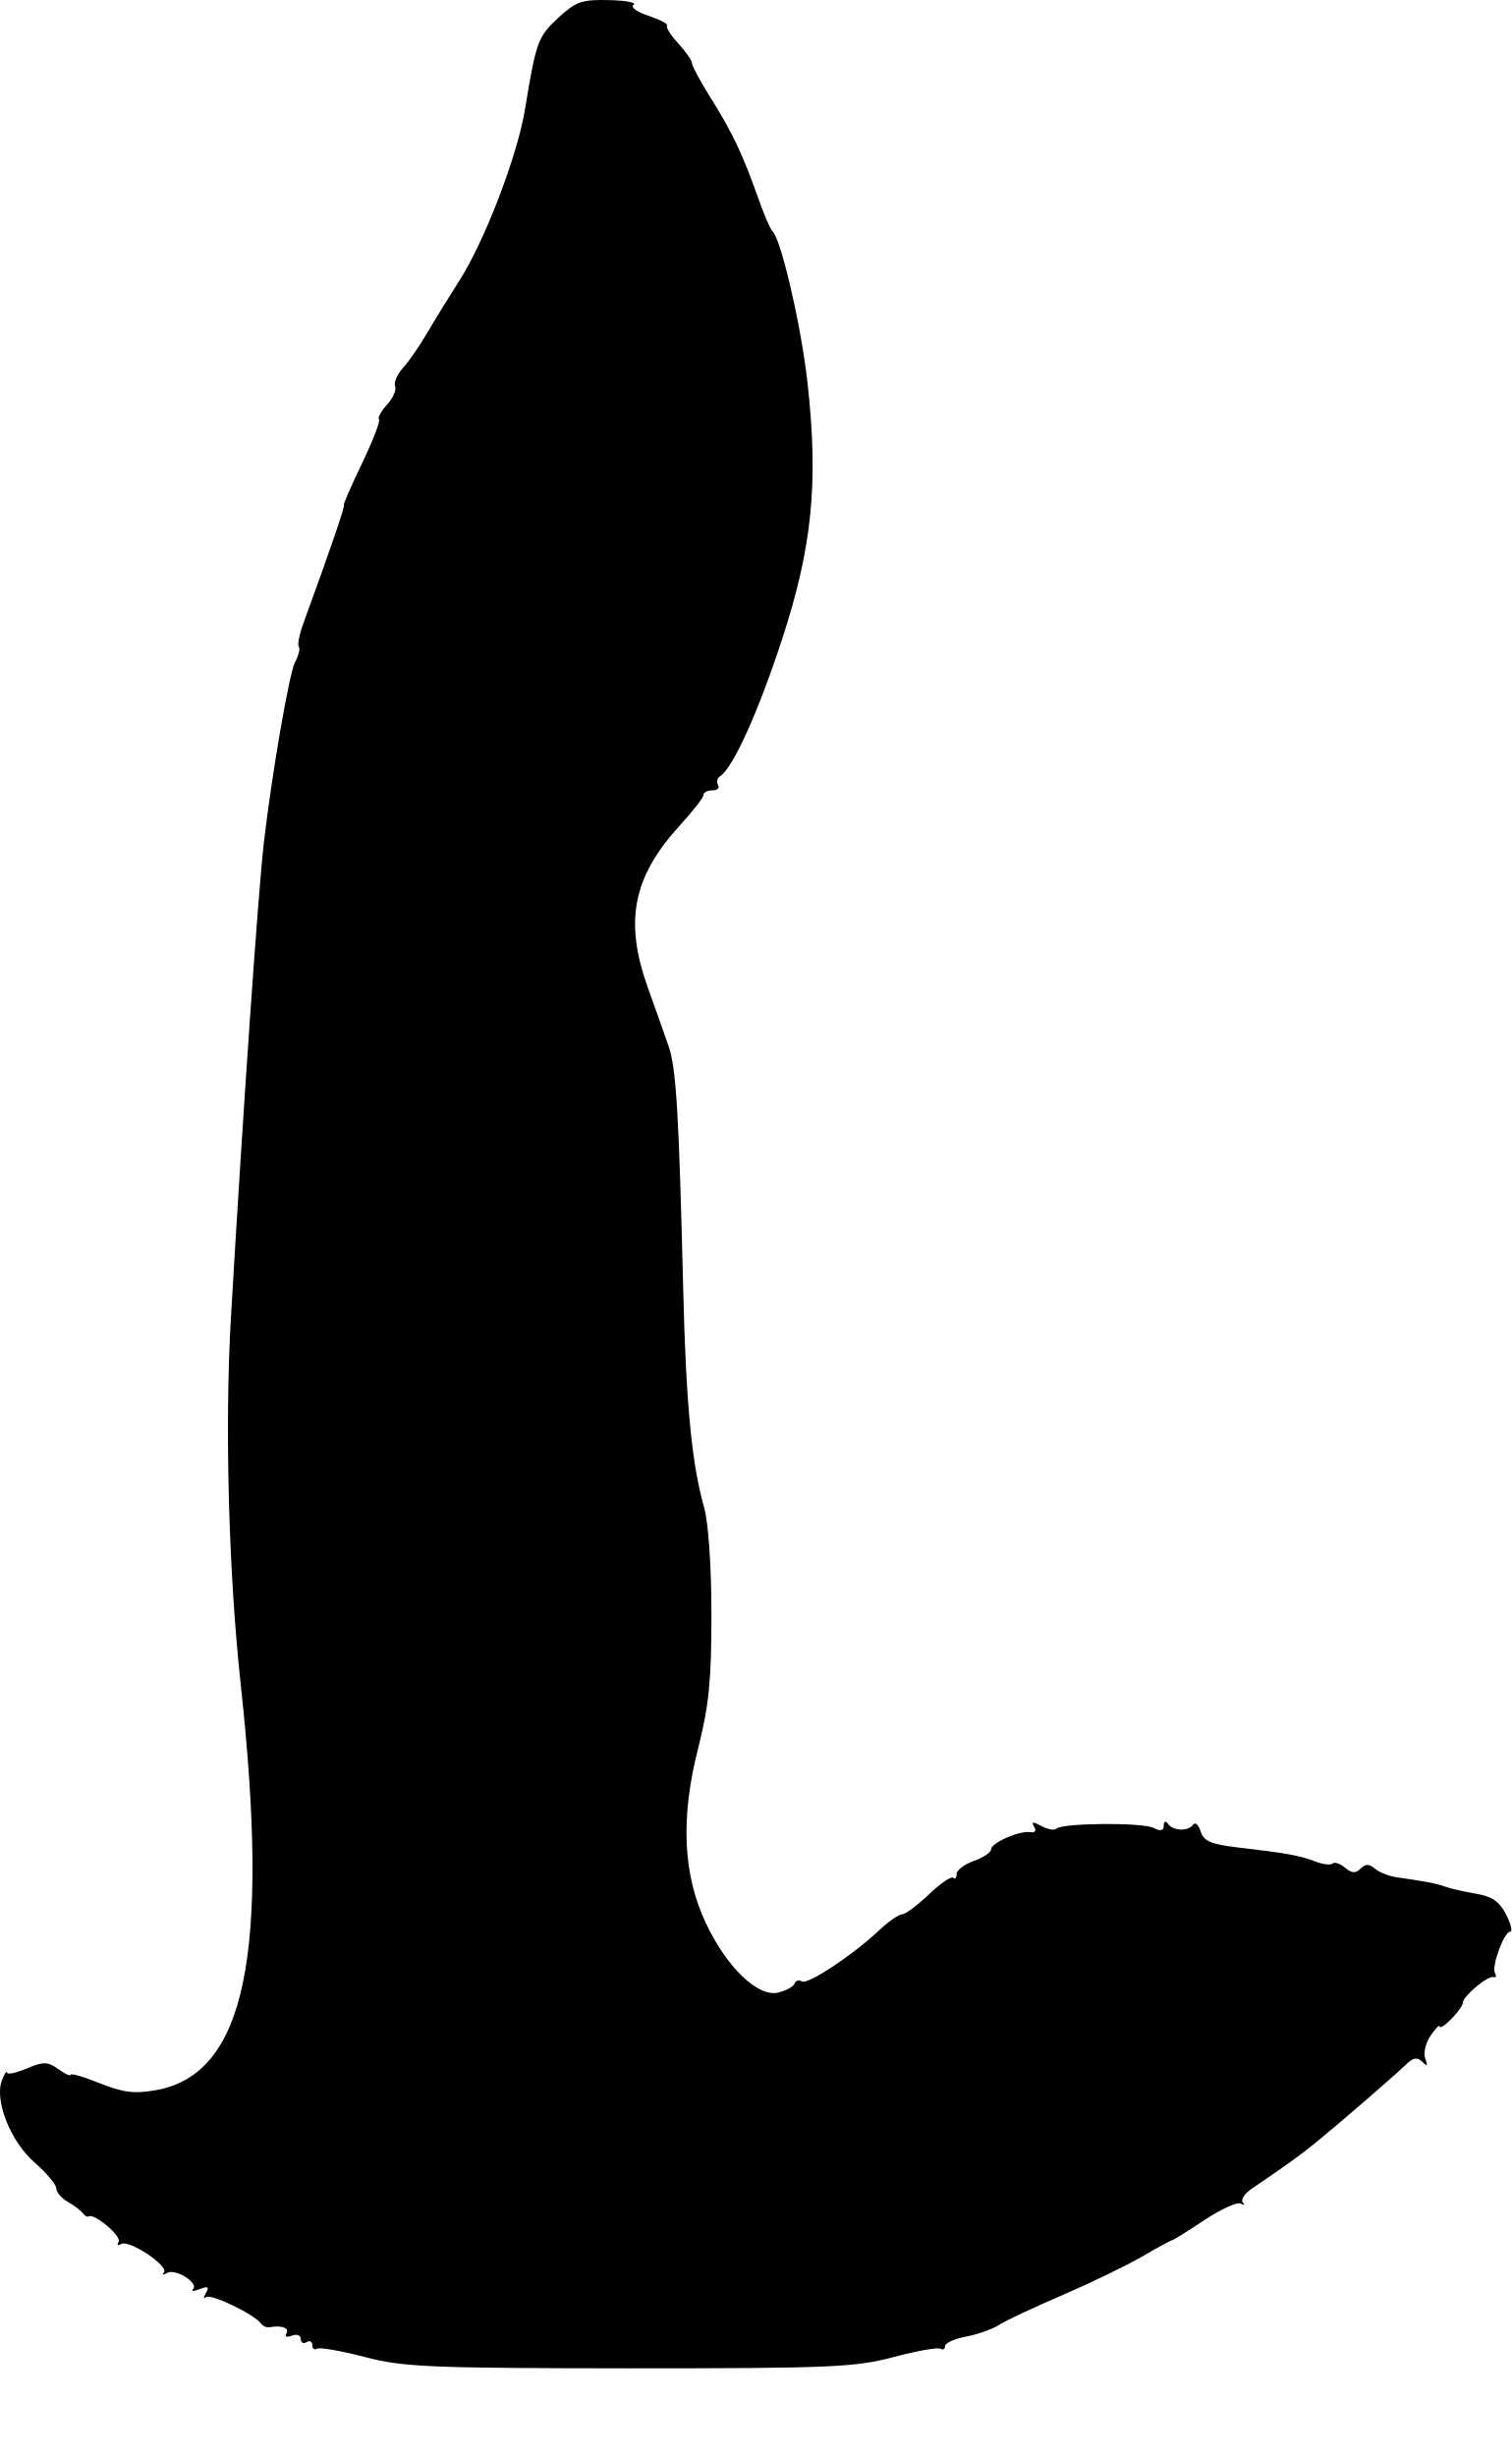
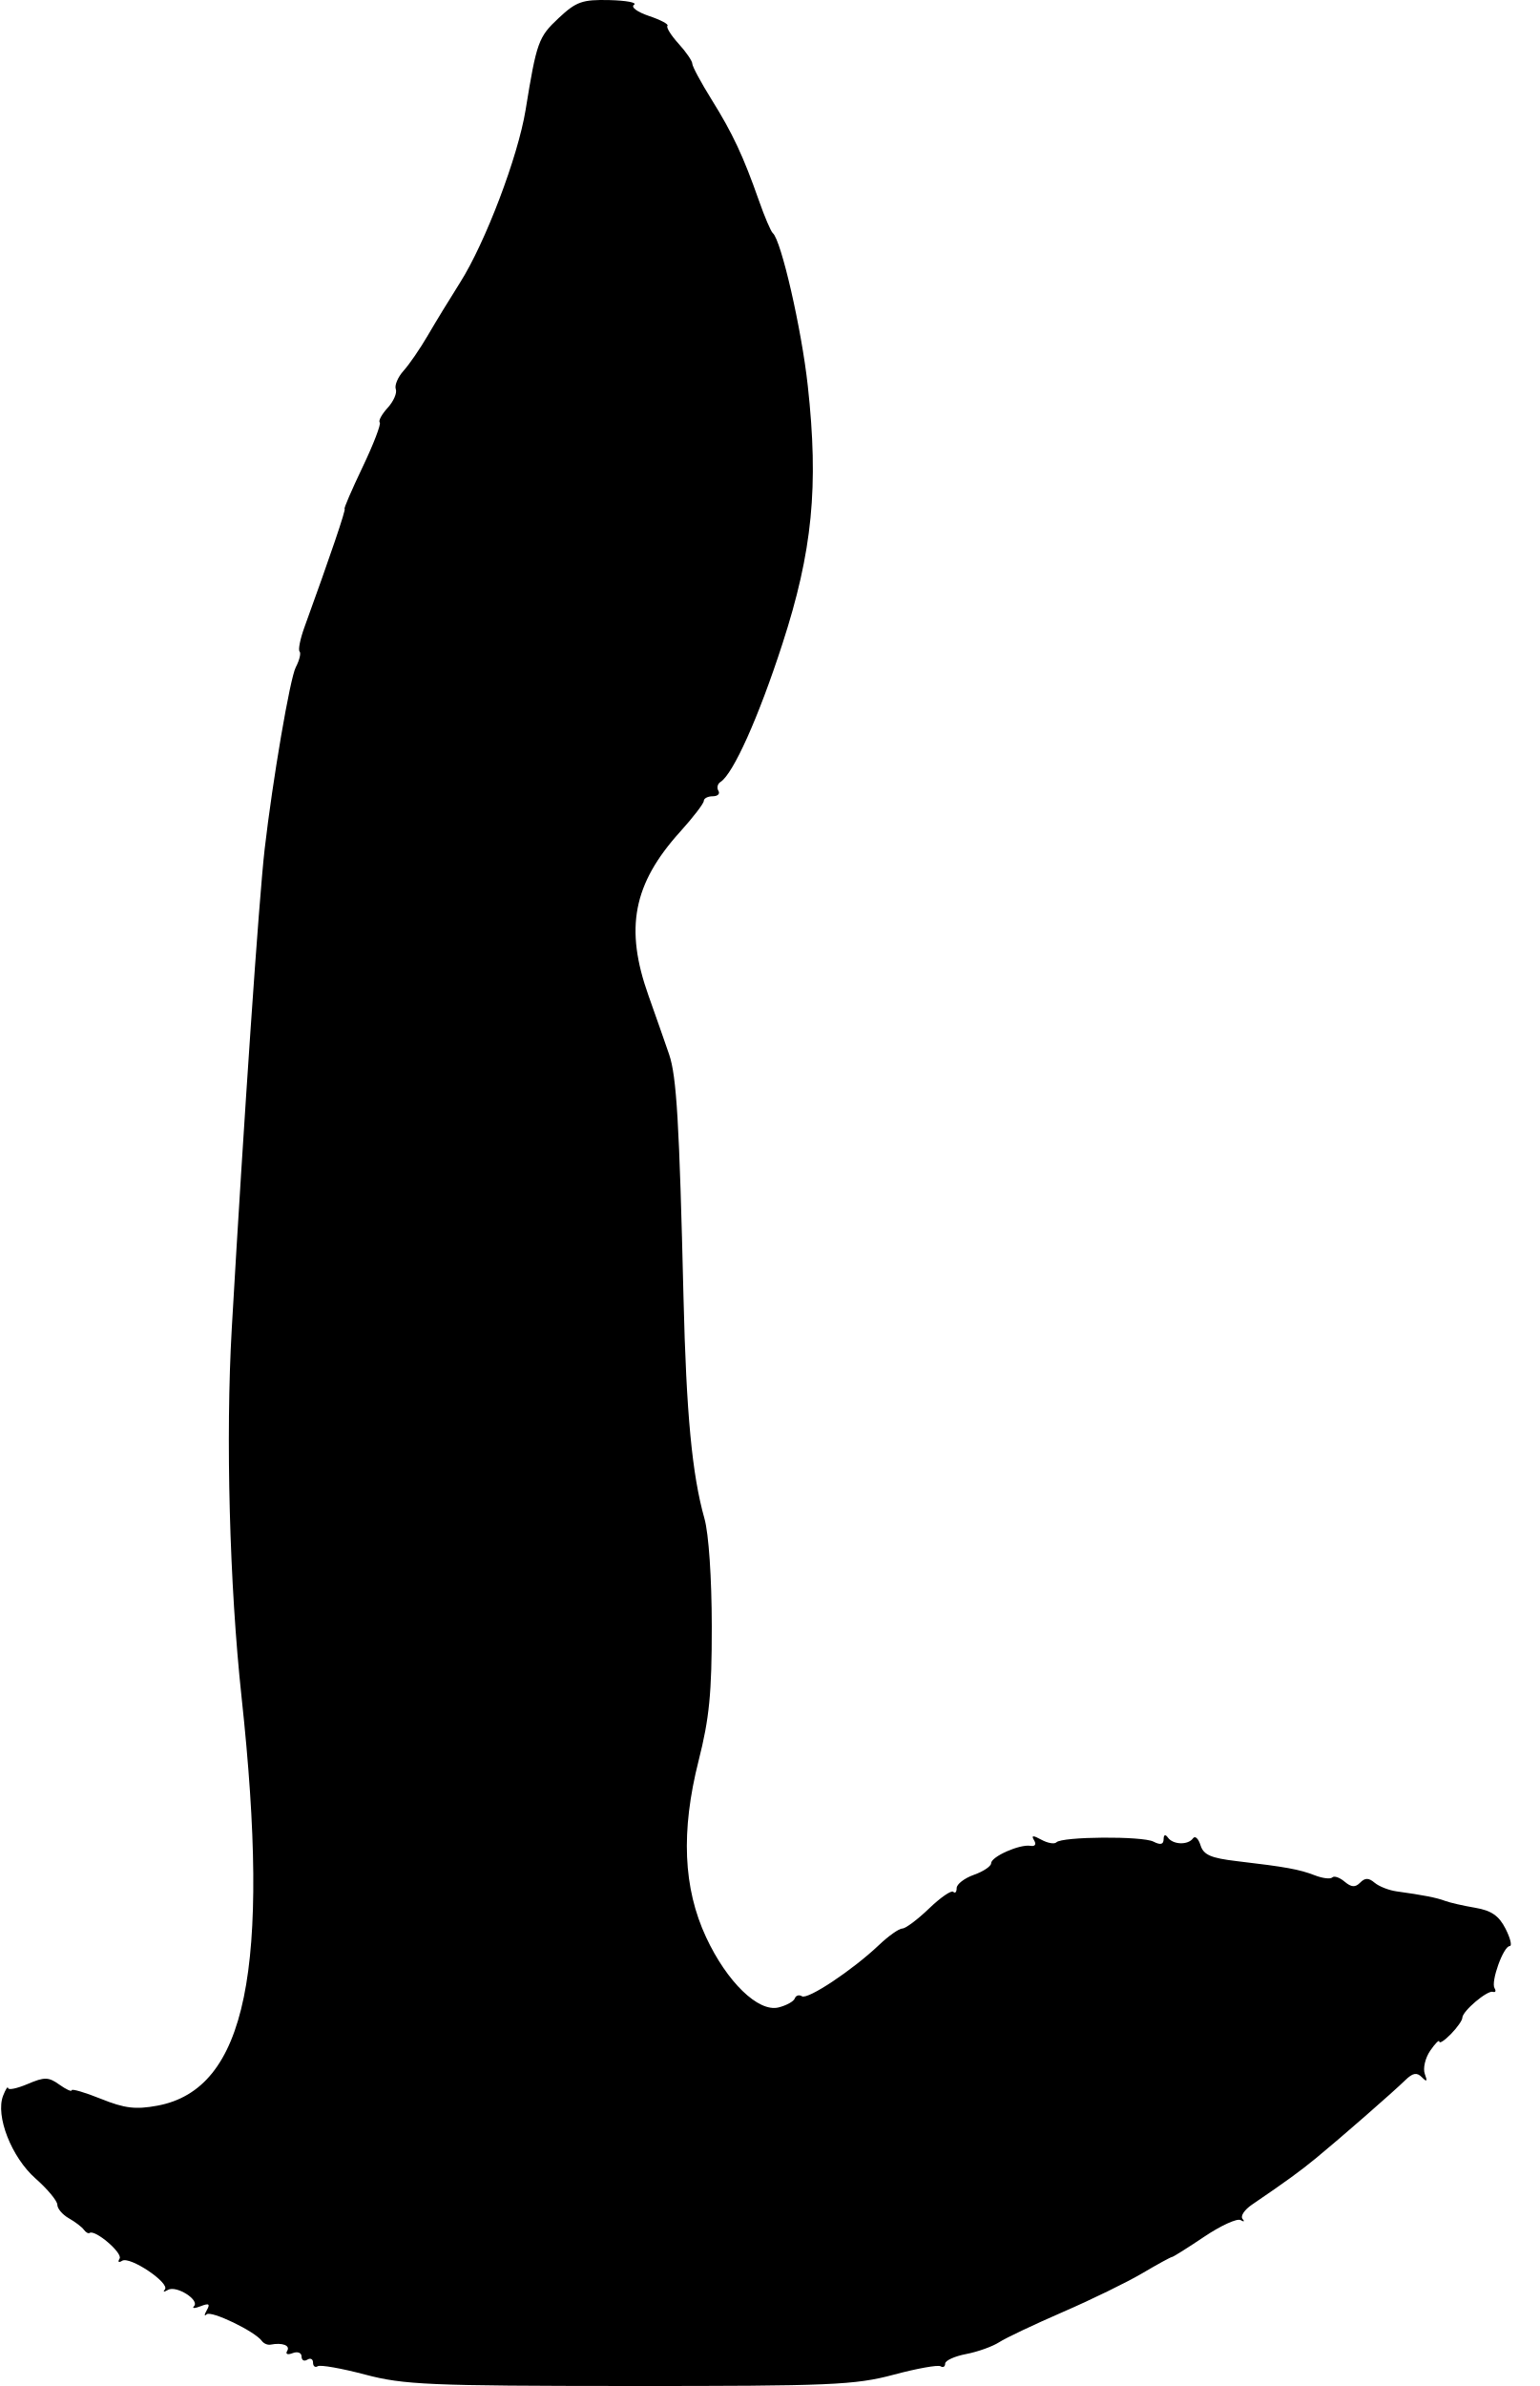
- <svg xmlns="http://www.w3.org/2000/svg" width="16" height="26" viewBox="0 0 16 26" fill="none">
-   <path fill-rule="evenodd" clip-rule="evenodd" d="M5.908 0.19C5.694 0.389 5.675 0.44 5.558 1.155C5.478 1.646 5.132 2.55 4.863 2.97C4.754 3.141 4.599 3.392 4.52 3.528C4.44 3.664 4.326 3.829 4.265 3.896C4.205 3.962 4.167 4.049 4.183 4.089C4.198 4.129 4.159 4.217 4.096 4.285C4.034 4.353 3.996 4.422 4.012 4.439C4.029 4.455 3.947 4.666 3.831 4.908C3.715 5.149 3.629 5.347 3.64 5.347C3.658 5.347 3.488 5.842 3.215 6.589C3.169 6.713 3.146 6.829 3.163 6.846C3.18 6.863 3.162 6.938 3.122 7.012C3.062 7.127 2.877 8.195 2.793 8.922C2.733 9.442 2.573 11.746 2.444 13.959C2.378 15.095 2.42 16.655 2.548 17.829C2.859 20.692 2.598 21.953 1.657 22.126C1.425 22.168 1.309 22.154 1.059 22.055C0.888 21.986 0.748 21.945 0.748 21.964C0.748 21.982 0.689 21.956 0.617 21.904C0.503 21.824 0.459 21.823 0.282 21.898C0.17 21.945 0.076 21.965 0.074 21.941C0.071 21.917 0.048 21.953 0.021 22.021C-0.062 22.233 0.11 22.669 0.364 22.891C0.492 23.002 0.596 23.127 0.596 23.167C0.596 23.207 0.65 23.271 0.717 23.309C0.784 23.347 0.856 23.401 0.876 23.429C0.897 23.457 0.924 23.473 0.937 23.464C0.994 23.423 1.291 23.674 1.256 23.733C1.234 23.769 1.245 23.779 1.282 23.756C1.364 23.704 1.794 23.991 1.735 24.058C1.711 24.084 1.726 24.086 1.768 24.062C1.856 24.011 2.108 24.168 2.043 24.234C2.02 24.258 2.052 24.258 2.115 24.233C2.203 24.199 2.218 24.209 2.179 24.276C2.152 24.324 2.151 24.343 2.178 24.319C2.226 24.275 2.689 24.497 2.763 24.598C2.783 24.625 2.824 24.643 2.854 24.637C2.98 24.613 3.067 24.645 3.032 24.702C3.011 24.737 3.035 24.747 3.089 24.726C3.141 24.706 3.184 24.722 3.184 24.761C3.184 24.801 3.211 24.816 3.245 24.795C3.278 24.774 3.306 24.788 3.306 24.826C3.306 24.864 3.328 24.881 3.355 24.864C3.383 24.847 3.609 24.886 3.858 24.951C4.267 25.059 4.538 25.07 6.659 25.072C8.789 25.072 9.05 25.061 9.457 24.953C9.704 24.887 9.928 24.848 9.955 24.864C9.982 24.881 10.004 24.869 10.004 24.837C10.004 24.804 10.104 24.759 10.226 24.736C10.348 24.713 10.506 24.657 10.576 24.612C10.647 24.566 10.951 24.423 11.253 24.294C11.554 24.164 11.932 23.981 12.093 23.887C12.253 23.793 12.395 23.716 12.407 23.716C12.419 23.716 12.573 23.62 12.749 23.503C12.925 23.386 13.099 23.307 13.135 23.328C13.172 23.349 13.181 23.343 13.156 23.316C13.131 23.288 13.175 23.221 13.255 23.167C13.62 22.92 13.762 22.817 13.932 22.679C14.184 22.474 14.753 21.981 14.881 21.858C14.96 21.781 15.003 21.774 15.056 21.827C15.11 21.881 15.117 21.872 15.087 21.793C15.066 21.735 15.091 21.625 15.145 21.548C15.198 21.471 15.241 21.428 15.241 21.453C15.241 21.477 15.296 21.442 15.363 21.374C15.43 21.306 15.485 21.229 15.485 21.203C15.485 21.134 15.75 20.911 15.809 20.93C15.837 20.938 15.845 20.921 15.826 20.891C15.785 20.823 15.921 20.449 15.987 20.449C16.014 20.449 15.994 20.367 15.943 20.267C15.873 20.13 15.793 20.075 15.622 20.047C15.496 20.025 15.353 19.993 15.302 19.974C15.211 19.94 15.071 19.913 14.788 19.874C14.707 19.863 14.602 19.822 14.555 19.783C14.493 19.73 14.454 19.73 14.402 19.782C14.351 19.834 14.309 19.832 14.238 19.772C14.185 19.728 14.127 19.708 14.107 19.728C14.088 19.747 14.005 19.738 13.923 19.706C13.759 19.643 13.617 19.617 13.098 19.557C12.82 19.524 12.742 19.491 12.71 19.389C12.688 19.319 12.653 19.286 12.631 19.316C12.579 19.389 12.42 19.385 12.365 19.309C12.338 19.271 12.32 19.278 12.319 19.326C12.319 19.381 12.286 19.389 12.212 19.351C12.094 19.291 11.243 19.298 11.183 19.359C11.162 19.38 11.091 19.367 11.024 19.331C10.934 19.282 10.914 19.284 10.947 19.338C10.973 19.38 10.957 19.404 10.909 19.396C10.794 19.376 10.491 19.509 10.491 19.579C10.491 19.61 10.409 19.665 10.309 19.7C10.208 19.736 10.126 19.799 10.126 19.84C10.126 19.881 10.11 19.899 10.09 19.879C10.071 19.859 9.956 19.938 9.834 20.054C9.713 20.169 9.585 20.265 9.55 20.265C9.515 20.265 9.404 20.342 9.304 20.437C9.023 20.701 8.548 21.015 8.487 20.976C8.456 20.957 8.422 20.968 8.411 20.999C8.4 21.031 8.322 21.073 8.238 21.094C8.024 21.146 7.692 20.827 7.471 20.357C7.228 19.839 7.202 19.242 7.392 18.501C7.505 18.055 7.531 17.791 7.531 17.09C7.531 16.58 7.499 16.116 7.453 15.956C7.322 15.495 7.261 14.855 7.232 13.638C7.187 11.79 7.158 11.31 7.079 11.079C7.038 10.961 6.94 10.683 6.86 10.461C6.606 9.754 6.697 9.287 7.196 8.739C7.334 8.588 7.447 8.443 7.447 8.416C7.447 8.389 7.489 8.367 7.542 8.367C7.594 8.367 7.621 8.341 7.601 8.31C7.582 8.278 7.592 8.236 7.623 8.217C7.758 8.132 8.027 7.539 8.279 6.767C8.598 5.792 8.666 5.111 8.548 4.052C8.483 3.458 8.266 2.523 8.178 2.449C8.157 2.432 8.091 2.28 8.031 2.11C7.865 1.64 7.752 1.401 7.529 1.046C7.417 0.867 7.325 0.698 7.325 0.669C7.325 0.641 7.259 0.546 7.179 0.459C7.099 0.371 7.046 0.287 7.061 0.271C7.077 0.255 6.988 0.209 6.865 0.167C6.741 0.126 6.67 0.074 6.707 0.051C6.744 0.028 6.627 0.005 6.447 0.001C6.159 -0.006 6.095 0.017 5.908 0.19Z" fill="black" />
+ <svg xmlns="http://www.w3.org/2000/svg" width="51" height="79" viewBox="0 0 51 79" fill="none">
+   <path fill-rule="evenodd" clip-rule="evenodd" d="M18.502 0.598C17.831 1.225 17.773 1.386 17.407 3.639C17.155 5.187 16.074 8.034 15.236 9.357C14.893 9.898 14.41 10.69 14.162 11.117C13.913 11.544 13.555 12.066 13.366 12.275C13.177 12.485 13.061 12.76 13.108 12.885C13.156 13.011 13.034 13.289 12.839 13.503C12.644 13.717 12.525 13.934 12.576 13.986C12.627 14.038 12.372 14.703 12.009 15.464C11.646 16.224 11.378 16.847 11.413 16.847C11.469 16.847 10.939 18.407 10.084 20.763C9.942 21.154 9.869 21.517 9.922 21.572C9.974 21.625 9.917 21.861 9.795 22.094C9.605 22.456 9.029 25.822 8.765 28.113C8.577 29.75 8.078 37.011 7.676 43.984C7.47 47.565 7.6 52.479 7.999 56.18C8.972 65.2 8.155 69.172 5.214 69.718C4.492 69.852 4.128 69.808 3.346 69.493C2.811 69.278 2.374 69.15 2.374 69.208C2.374 69.266 2.19 69.181 1.965 69.021C1.609 68.766 1.472 68.763 0.918 69C0.568 69.149 0.275 69.21 0.268 69.136C0.26 69.061 0.186 69.175 0.103 69.388C-0.157 70.056 0.381 71.428 1.176 72.129C1.573 72.48 1.899 72.871 1.899 72.999C1.899 73.126 2.07 73.328 2.279 73.446C2.488 73.565 2.712 73.735 2.776 73.824C2.84 73.913 2.926 73.962 2.967 73.933C3.144 73.806 4.072 74.598 3.961 74.781C3.892 74.895 3.929 74.927 4.045 74.854C4.301 74.692 5.644 75.596 5.459 75.805C5.385 75.889 5.431 75.895 5.562 75.818C5.837 75.657 6.626 76.153 6.423 76.36C6.348 76.436 6.449 76.435 6.646 76.358C6.922 76.25 6.968 76.281 6.847 76.494C6.761 76.645 6.76 76.706 6.844 76.627C6.992 76.491 8.441 77.189 8.672 77.508C8.734 77.594 8.862 77.649 8.958 77.631C9.349 77.555 9.621 77.656 9.512 77.836C9.446 77.945 9.522 77.978 9.691 77.912C9.854 77.848 9.987 77.898 9.987 78.023C9.987 78.147 10.072 78.195 10.177 78.129C10.282 78.063 10.367 78.107 10.367 78.226C10.367 78.346 10.438 78.399 10.523 78.345C10.609 78.291 11.315 78.416 12.093 78.622C13.371 78.96 14.219 78.997 20.848 79C27.505 79.003 28.318 78.968 29.592 78.627C30.364 78.42 31.065 78.294 31.149 78.347C31.233 78.4 31.302 78.361 31.302 78.259C31.302 78.158 31.614 78.015 31.996 77.942C32.378 77.869 32.87 77.693 33.09 77.551C33.31 77.408 34.261 76.958 35.203 76.549C36.145 76.141 37.327 75.564 37.829 75.268C38.331 74.972 38.773 74.73 38.811 74.73C38.85 74.73 39.331 74.428 39.881 74.058C40.43 73.689 40.973 73.441 41.087 73.507C41.2 73.573 41.229 73.555 41.151 73.467C41.073 73.378 41.212 73.168 41.46 72.998C42.6 72.221 43.046 71.897 43.577 71.462C44.364 70.816 46.143 69.263 46.541 68.874C46.789 68.632 46.924 68.608 47.09 68.776C47.257 68.945 47.281 68.919 47.188 68.669C47.12 68.487 47.2 68.14 47.367 67.897C47.533 67.655 47.669 67.52 47.669 67.597C47.669 67.674 47.84 67.562 48.05 67.349C48.259 67.135 48.43 66.892 48.43 66.809C48.43 66.592 49.257 65.89 49.443 65.949C49.53 65.976 49.554 65.922 49.497 65.828C49.367 65.614 49.792 64.435 49.999 64.435C50.084 64.435 50.022 64.177 49.862 63.861C49.644 63.431 49.393 63.257 48.858 63.166C48.466 63.1 48.016 62.997 47.859 62.938C47.575 62.831 47.137 62.745 46.253 62.623C45.997 62.588 45.67 62.459 45.525 62.337C45.329 62.17 45.207 62.17 45.046 62.334C44.885 62.498 44.755 62.49 44.532 62.302C44.368 62.163 44.184 62.099 44.124 62.161C44.063 62.223 43.804 62.192 43.548 62.093C43.035 61.894 42.591 61.813 40.969 61.623C40.101 61.521 39.859 61.416 39.759 61.095C39.69 60.874 39.579 60.771 39.512 60.865C39.348 61.096 38.852 61.082 38.679 60.842C38.594 60.723 38.539 60.744 38.537 60.897C38.535 61.071 38.432 61.095 38.201 60.976C37.834 60.787 35.175 60.806 34.986 60.999C34.921 61.065 34.698 61.027 34.489 60.913C34.207 60.759 34.146 60.764 34.248 60.933C34.329 61.067 34.28 61.141 34.128 61.115C33.772 61.054 32.825 61.473 32.825 61.692C32.825 61.791 32.568 61.964 32.254 62.075C31.939 62.187 31.683 62.385 31.683 62.515C31.683 62.645 31.633 62.701 31.571 62.638C31.51 62.576 31.15 62.824 30.77 63.189C30.391 63.554 29.992 63.853 29.883 63.853C29.774 63.854 29.427 64.098 29.113 64.397C28.237 65.229 26.751 66.217 26.559 66.096C26.464 66.036 26.358 66.068 26.322 66.168C26.287 66.267 26.045 66.401 25.783 66.466C25.114 66.63 24.076 65.624 23.386 64.144C22.626 62.514 22.546 60.632 23.137 58.295C23.493 56.891 23.574 56.06 23.573 53.849C23.571 52.243 23.472 50.781 23.33 50.278C22.92 48.825 22.729 46.807 22.637 42.972C22.498 37.15 22.408 35.639 22.16 34.911C22.032 34.537 21.725 33.661 21.477 32.964C20.683 30.735 20.967 29.264 22.526 27.538C22.957 27.061 23.309 26.602 23.309 26.518C23.309 26.434 23.442 26.364 23.605 26.364C23.769 26.364 23.853 26.283 23.793 26.184C23.732 26.084 23.764 25.952 23.861 25.891C24.282 25.625 25.122 23.754 25.911 21.322C26.908 18.252 27.119 16.106 26.752 12.768C26.547 10.895 25.871 7.949 25.594 7.718C25.53 7.664 25.324 7.183 25.137 6.649C24.616 5.167 24.263 4.413 23.566 3.295C23.215 2.732 22.928 2.199 22.928 2.109C22.928 2.02 22.723 1.721 22.472 1.445C22.222 1.169 22.056 0.903 22.105 0.853C22.153 0.804 21.877 0.657 21.491 0.528C21.102 0.397 20.882 0.232 20.998 0.159C21.113 0.087 20.747 0.017 20.185 0.003C19.285 -0.018 19.084 0.053 18.502 0.598Z" fill="black" />
</svg>
